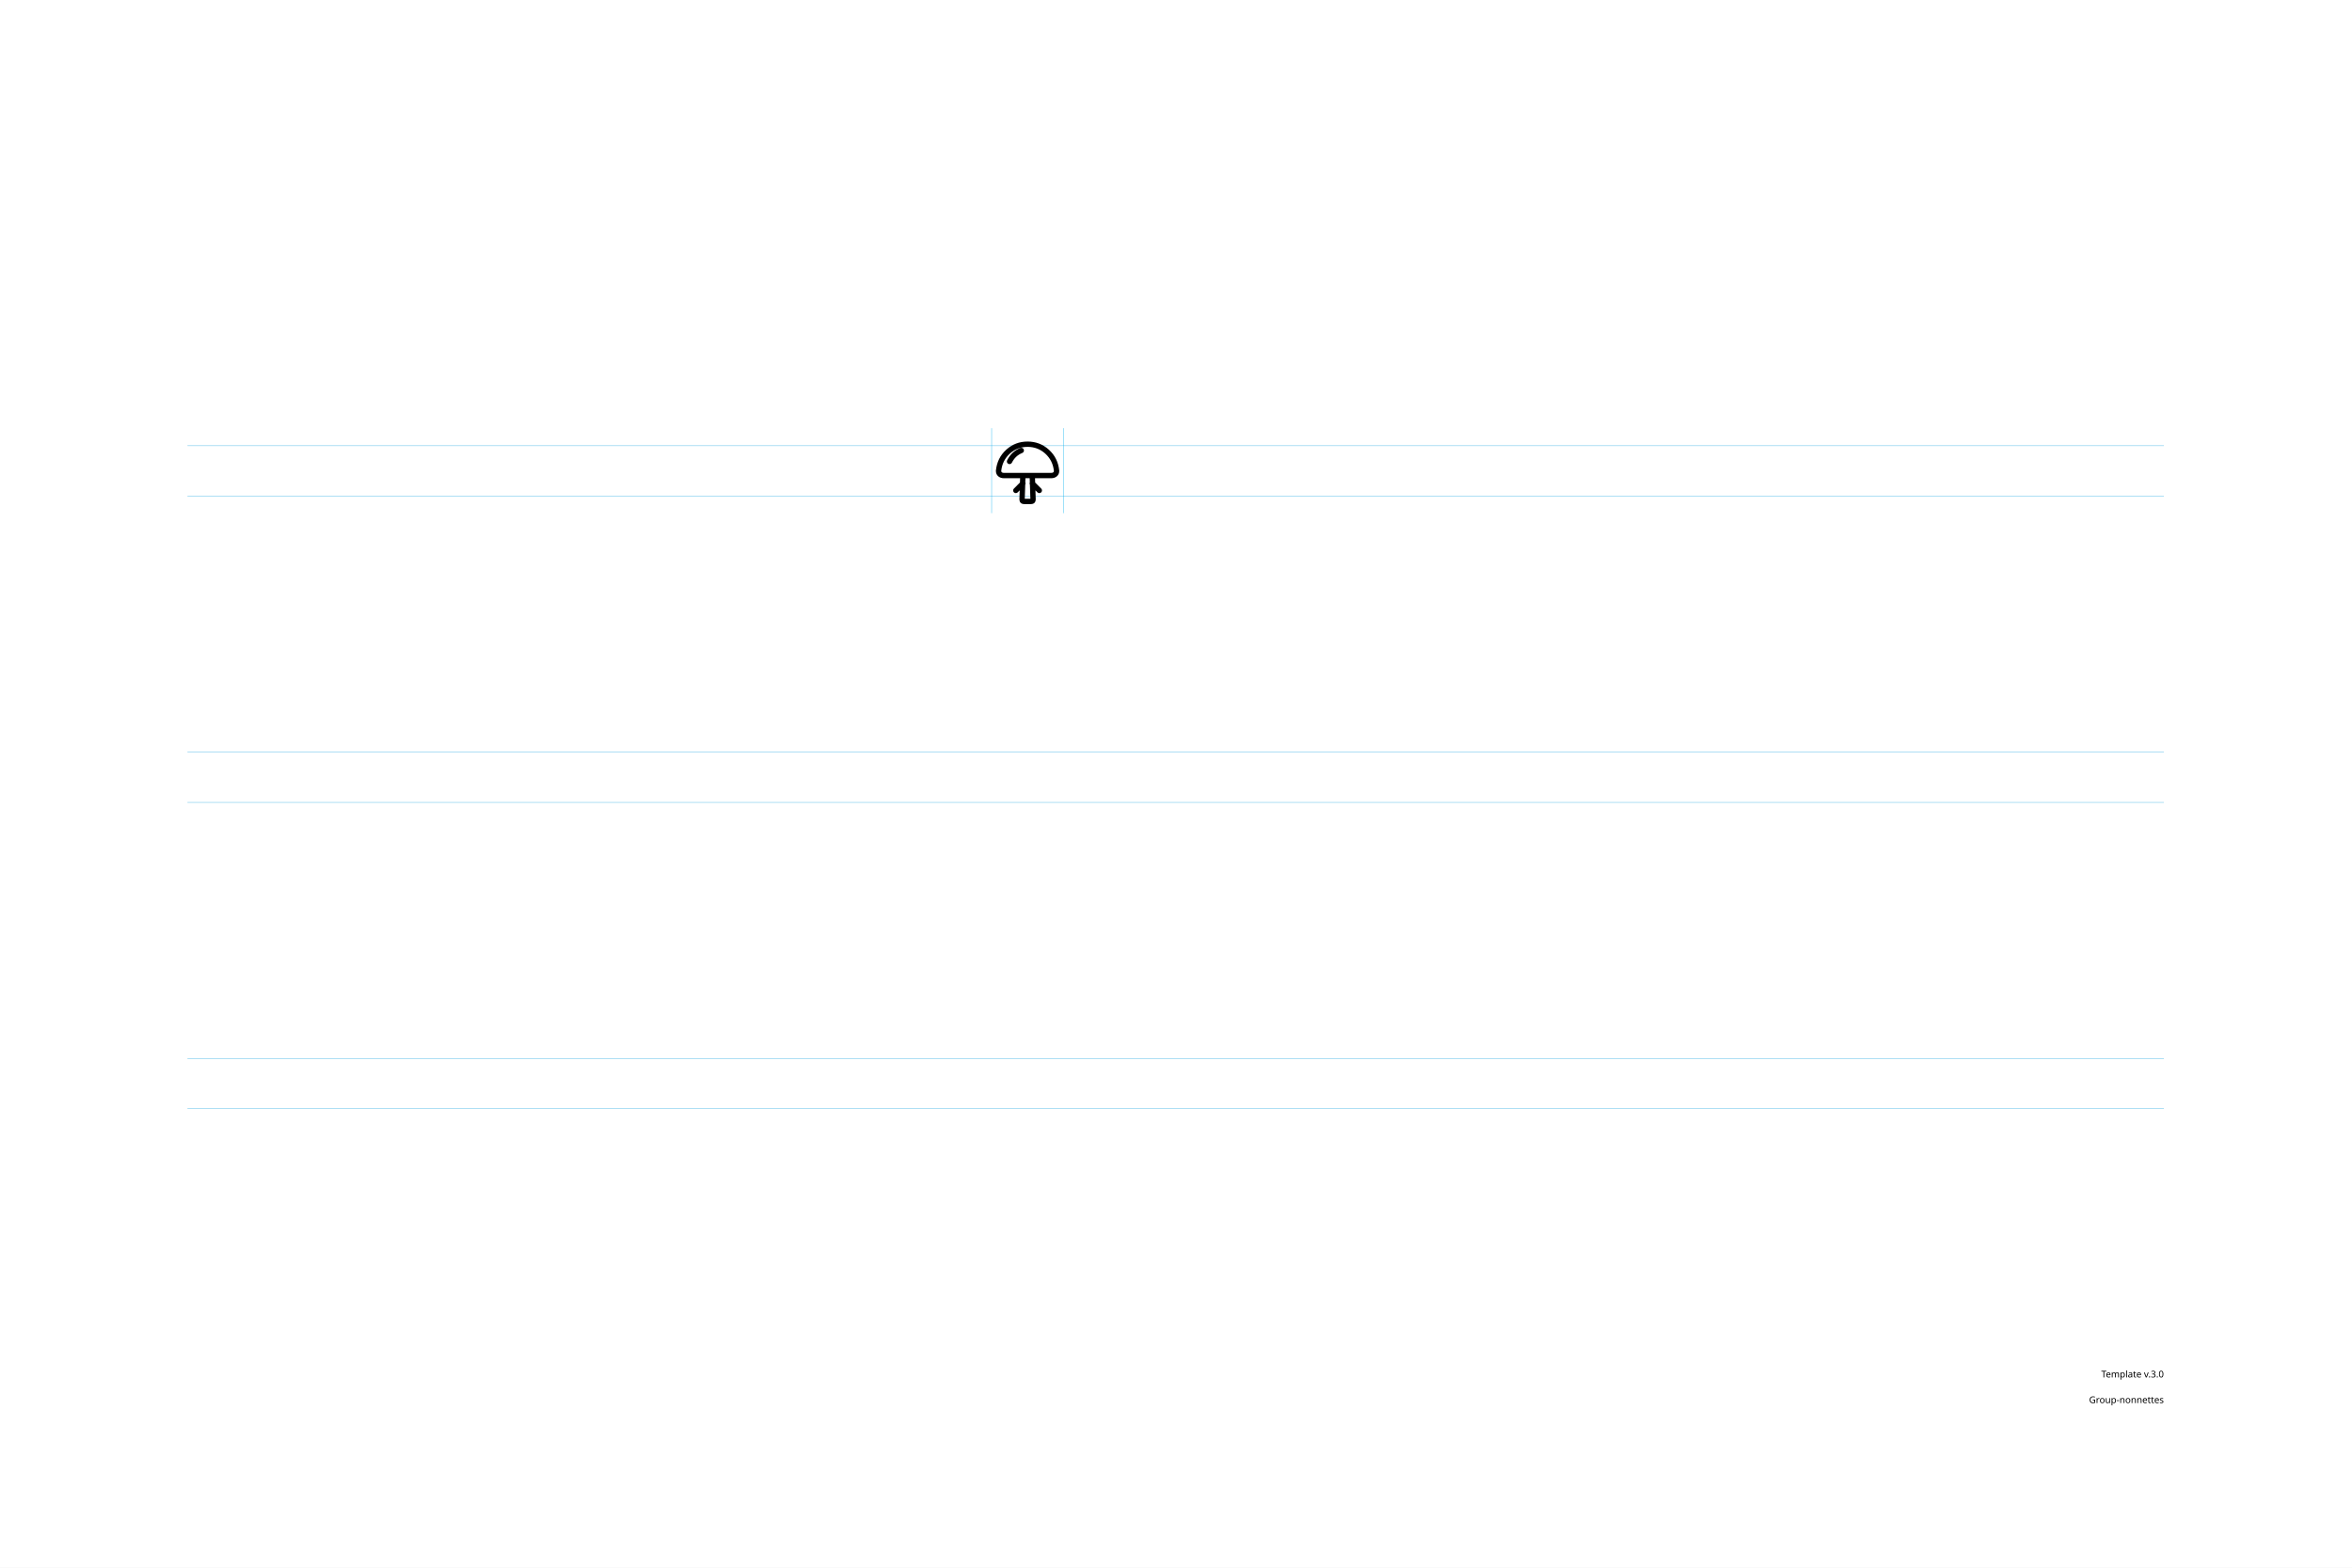
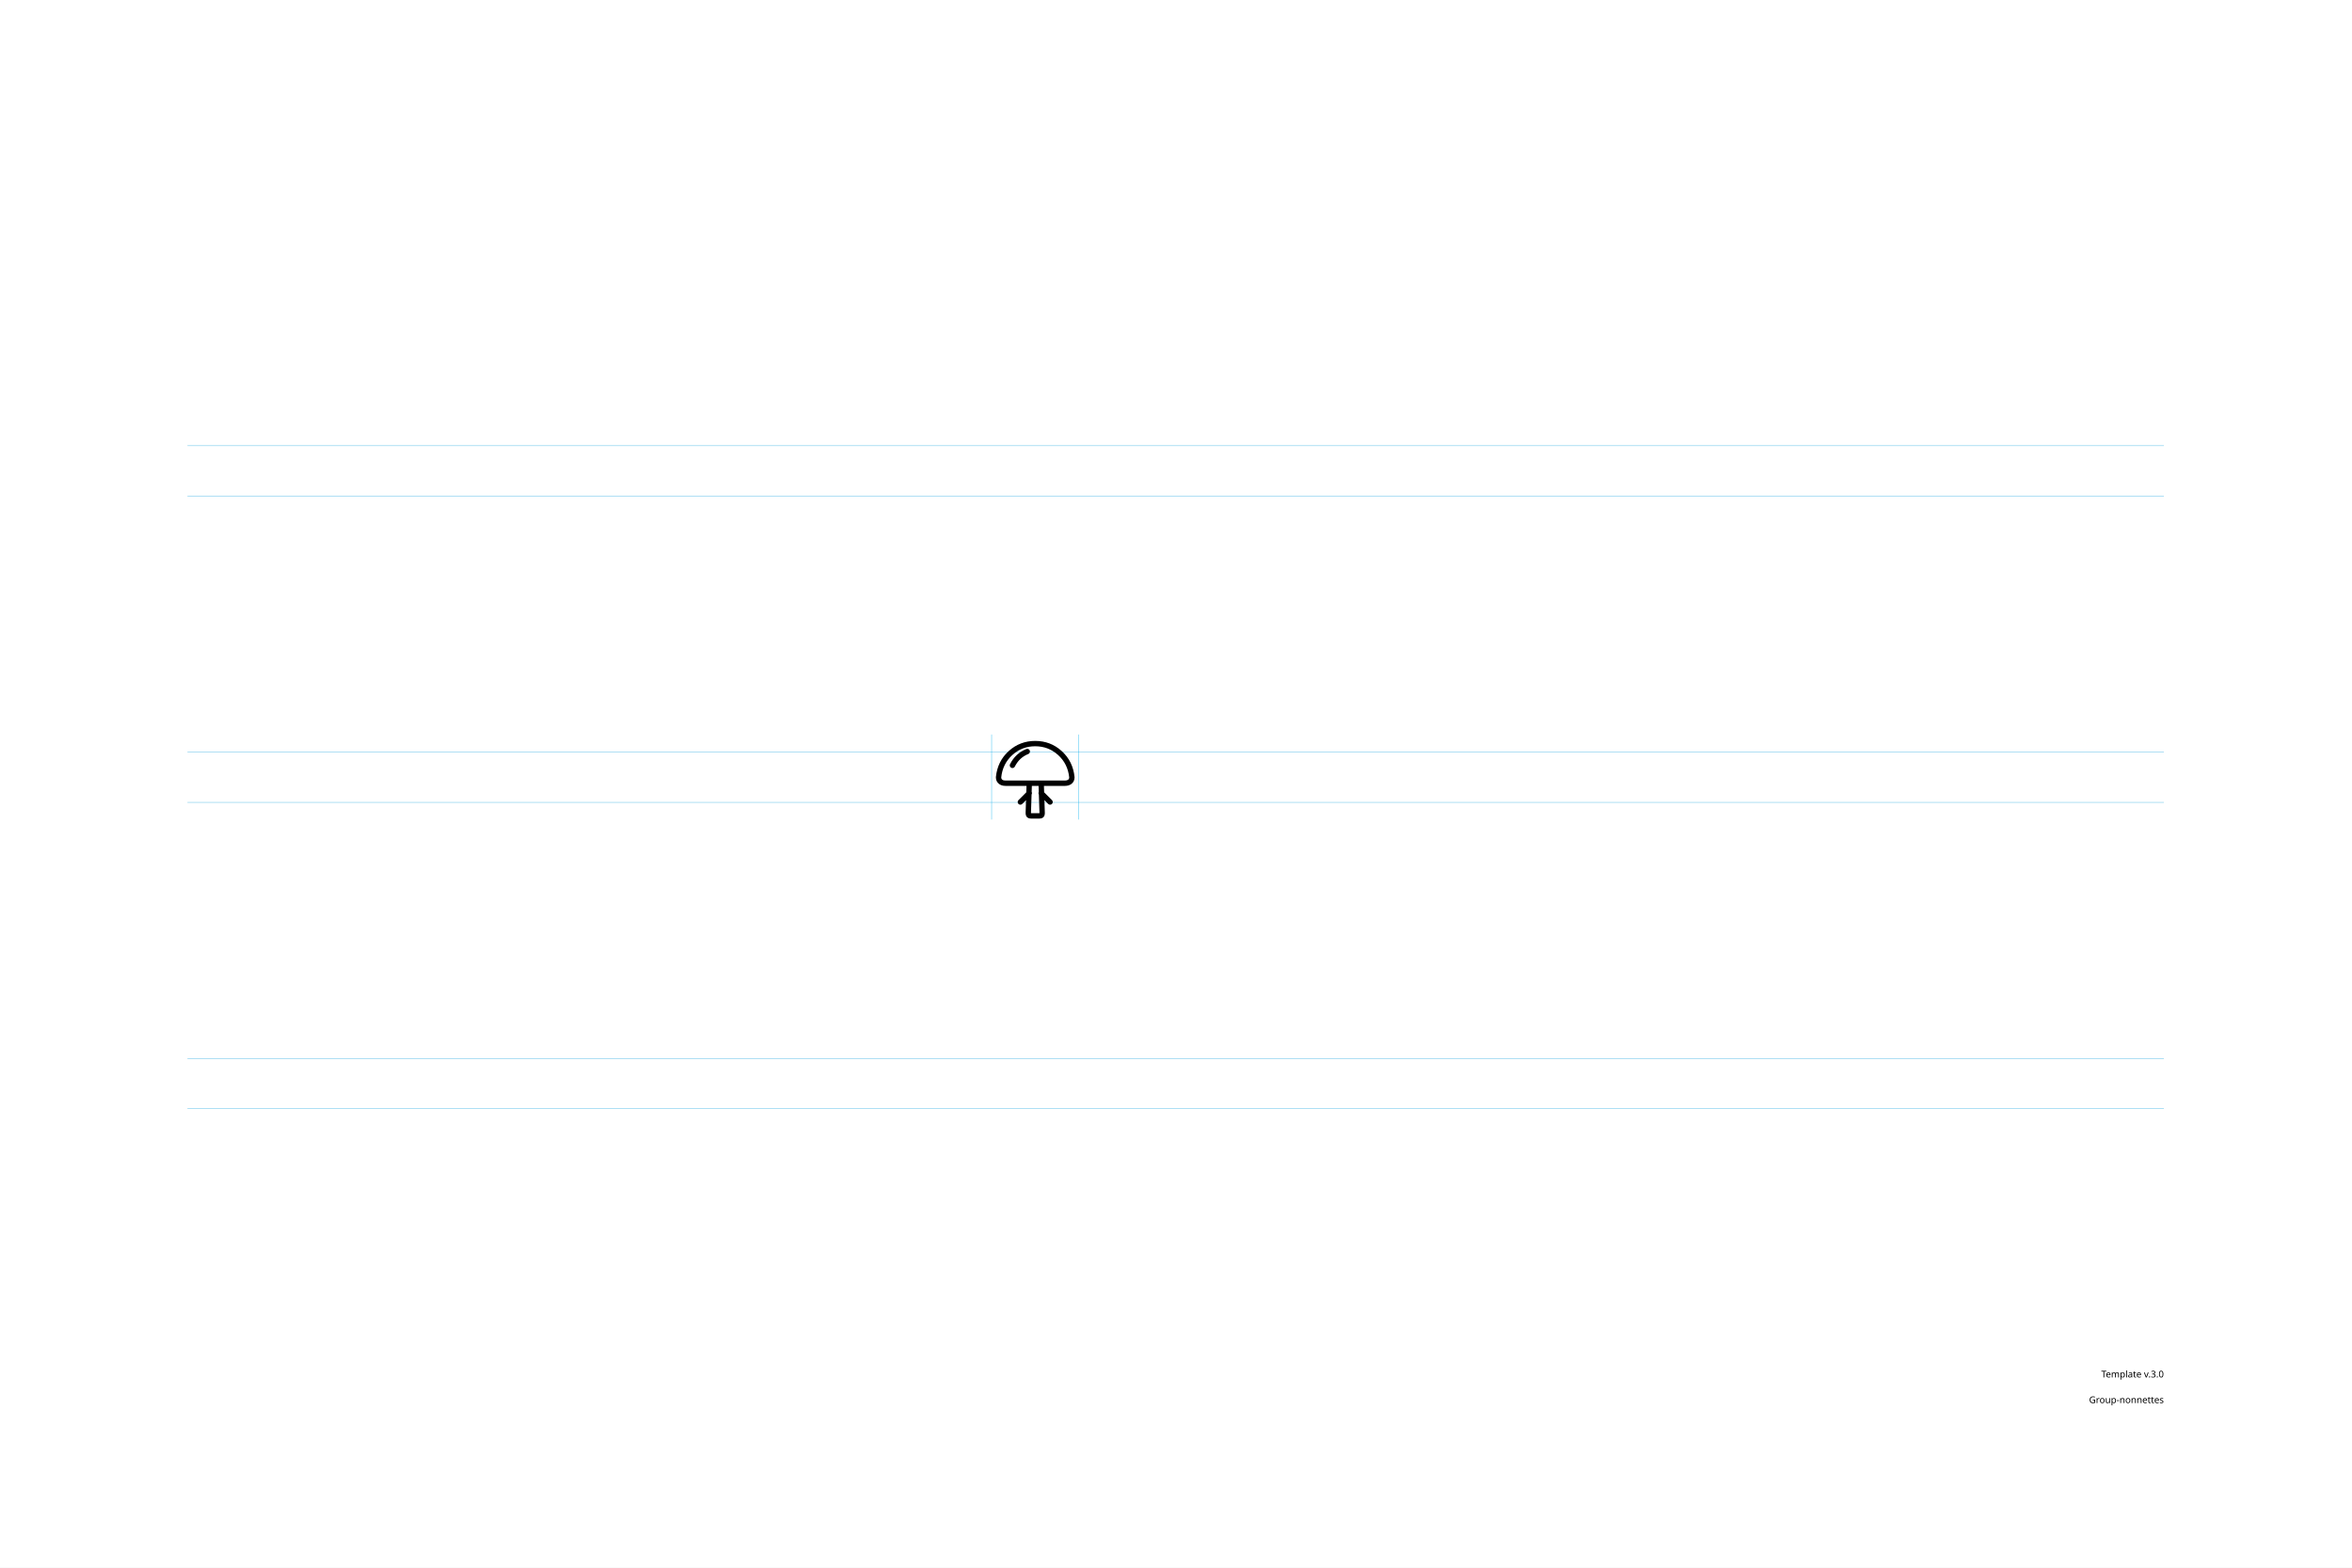
<svg xmlns="http://www.w3.org/2000/svg" version="1.1" width="3300" height="2200">
  <g id="Notes">
    <rect height="2200" id="artboard" style="fill:white;opacity:1" width="3300" x="0" y="0" />
    <text id="template-version" style="stroke:none;fill:black;font-family:sans-serif;font-size:13;text-anchor:end;" transform="matrix(1 0 0 1 3036 1933)">Template v.3.0</text>
    <text id="descriptive-name" style="stroke:none;fill:black;font-family:sans-serif;font-size:13;text-anchor:end;" transform="matrix(1 0 0 1 3036 1969)">Group-nonnettes</text>
  </g>
  <g id="Guides">
    <line id="Baseline-S" style="fill:none;stroke:#27AAE1;opacity:1;stroke-width:0.5;" x1="263" x2="3036" y1="696" y2="696" />
    <line id="Capline-S" style="fill:none;stroke:#27AAE1;opacity:1;stroke-width:0.5;" x1="263" x2="3036" y1="625.541" y2="625.541" />
    <line id="Baseline-M" style="fill:none;stroke:#27AAE1;opacity:1;stroke-width:0.5;" x1="263" x2="3036" y1="1126" y2="1126" />
    <line id="Capline-M" style="fill:none;stroke:#27AAE1;opacity:1;stroke-width:0.5;" x1="263" x2="3036" y1="1055.54" y2="1055.54" />
    <line id="Baseline-L" style="fill:none;stroke:#27AAE1;opacity:1;stroke-width:0.5;" x1="263" x2="3036" y1="1556" y2="1556" />
    <line id="Capline-L" style="fill:none;stroke:#27AAE1;opacity:1;stroke-width:0.5;" x1="263" x2="3036" y1="1485.54" y2="1485.54" />
-     <line id="left-margin-Regular-S" style="fill:none;stroke:#00AEEF;stroke-width:0.5;opacity:1.0;" x1="1391.300" x2="1391.300" y1="600.785" y2="720.121" />
-     <line id="right-margin-Regular-S" style="fill:none;stroke:#00AEEF;stroke-width:0.5;opacity:1.0;" x1="1492.180" x2="1492.180" y1="600.785" y2="720.121" />
+     <line id="left-margin-Regular-M" style="fill:none;stroke:#00AEEF;stroke-width:0.5;opacity:1.0;" x1="1391.300" x2="1391.300" y1="1030.79" y2="1150.12" />
+     <line id="right-margin-Regular-M" style="fill:none;stroke:#00AEEF;stroke-width:0.5;opacity:1.0;" x1="1513.666" x2="1513.666" y1="1030.79" y2="1150.12" />
  </g>
  <g id="Symbols">
-     <g id="Regular-S" transform="matrix(1 0 0 1 1391.300 696)">
-       <path d="M20.567 -64.952 Q33.174 -76.369 50.440 -76.369 Q67.706 -76.369 80.313 -64.952 Q93.083 -53.386 94.861 -35.602 Q94.871 -35.509 94.875 -35.416 Q94.880 -35.323 94.880 -35.229 Q94.880 -30.242 91.276 -27.359 Q88.189 -24.889 83.440 -24.889 L60.907 -24.889 L61.108 -18.851 L69.585 -10.374 Q70.680 -9.279 70.680 -7.729 Q70.680 -6.180 69.585 -5.085 Q68.489 -3.990 66.940 -3.990 Q65.391 -3.990 64.295 -5.085 L61.473 -7.908 L61.878 4.246 Q61.879 4.277 61.879 4.308 Q61.880 4.339 61.880 4.370 Q61.880 11.411 54.840 11.411 L46.040 11.411 Q39.000 11.411 39.000 4.370 Q39.000 4.339 39.001 4.308 Q39.001 4.277 39.002 4.246 L39.407 -7.908 L36.585 -5.085 Q35.489 -3.990 33.940 -3.990 Q32.391 -3.990 31.295 -5.085 Q30.769 -5.611 30.485 -6.298 Q30.200 -6.986 30.200 -7.730 Q30.200 -8.473 30.485 -9.161 Q30.769 -9.848 31.295 -10.374 L39.772 -18.851 L39.973 -24.889 L17.440 -24.889 Q12.691 -24.889 9.604 -27.359 Q6.000 -30.242 6.000 -35.229 Q6.000 -35.323 6.005 -35.416 Q6.009 -35.509 6.019 -35.602 Q7.797 -53.386 20.567 -64.952 Z M53.615 -19.131 L53.423 -24.889 L47.457 -24.889 L47.265 -19.131 Q47.421 -18.776 47.501 -18.396 Q47.580 -18.017 47.580 -17.630 Q47.580 -17.179 47.473 -16.741 Q47.366 -16.303 47.158 -15.903 L46.497 3.931 L54.383 3.931 L53.722 -15.903 Q53.514 -16.303 53.407 -16.741 Q53.300 -17.179 53.300 -17.630 Q53.300 -18.017 53.379 -18.396 Q53.459 -18.776 53.615 -19.131 Z M13.483 -35.070 Q13.592 -32.369 17.440 -32.369 L83.440 -32.369 Q87.288 -32.369 87.397 -35.070 Q85.851 -49.845 75.292 -59.407 Q64.822 -68.889 50.440 -68.889 Q36.058 -68.889 25.588 -59.407 Q15.029 -49.845 13.483 -35.070 Z M21.795 -50.102 Q27.931 -62.374 40.251 -67.302 Q41.689 -67.877 43.113 -67.267 Q44.537 -66.657 45.113 -65.218 Q45.389 -64.528 45.380 -63.784 Q45.371 -63.040 45.078 -62.356 Q44.785 -61.672 44.252 -61.153 Q43.720 -60.633 43.029 -60.357 Q33.349 -56.485 28.485 -46.757 Q28.152 -46.092 27.590 -45.604 Q27.028 -45.117 26.323 -44.881 Q25.617 -44.646 24.875 -44.699 Q24.133 -44.752 23.467 -45.084 Q22.082 -45.777 21.592 -47.247 Q21.102 -48.716 21.795 -50.102 Z" />
+     <g id="Regular-M" transform="matrix(1 0 0 1 1391.300 1126)">
+       <path d="M24.087 -72.066 Q39.740 -86.243 61.183 -86.243 Q82.626 -86.243 98.279 -72.066 Q114.137 -57.704 116.347 -35.603 Q116.357 -35.510 116.361 -35.416 Q116.366 -35.323 116.366 -35.229 Q116.366 -29.395 112.177 -26.044 Q108.543 -23.136 102.883 -23.136 L73.403 -23.136 L73.704 -14.116 L84.687 -3.133 Q85.786 -2.034 85.786 -0.479 Q85.786 1.075 84.687 2.174 Q83.588 3.273 82.033 3.273 Q80.478 3.273 79.379 2.174 L74.070 -3.135 L74.664 14.685 Q74.665 14.717 74.665 14.748 Q74.666 14.779 74.666 14.811 Q74.666 22.733 66.743 22.733 L55.623 22.733 Q47.700 22.733 47.700 14.811 Q47.700 14.779 47.701 14.748 Q47.701 14.717 47.702 14.685 L48.296 -3.135 L42.987 2.174 Q41.888 3.273 40.333 3.273 Q38.778 3.273 37.679 2.174 Q36.580 1.075 36.580 -0.479 Q36.580 -2.034 37.679 -3.133 L48.662 -14.116 L48.963 -23.136 L19.483 -23.136 Q13.823 -23.136 10.189 -26.044 Q6.000 -29.395 6.000 -35.229 Q6.000 -35.323 6.005 -35.416 Q6.009 -35.510 6.019 -35.603 Q8.229 -57.704 24.087 -72.066 Z M66.175 -14.685 L65.893 -23.136 L56.473 -23.136 L56.191 -14.685 Q56.626 -13.826 56.594 -12.864 Q56.562 -11.903 56.071 -11.075 L55.207 14.847 Q55.225 15.228 55.623 15.228 L66.743 15.228 Q67.141 15.228 67.159 14.847 L66.295 -11.075 Q65.804 -11.903 65.772 -12.864 Q65.740 -13.826 66.175 -14.685 Z M13.508 -35.060 Q13.618 -30.643 19.483 -30.643 L102.883 -30.643 Q108.748 -30.643 108.858 -35.060 Q106.883 -54.146 93.240 -66.503 Q79.732 -78.736 61.183 -78.736 Q42.634 -78.736 29.126 -66.503 Q15.483 -54.146 13.508 -35.060 Z M25.856 -53.588 Q33.444 -68.764 48.669 -74.854 Q49.362 -75.131 50.109 -75.122 Q50.855 -75.113 51.541 -74.819 Q52.228 -74.525 52.749 -73.991 Q53.270 -73.456 53.548 -72.763 Q54.125 -71.320 53.513 -69.891 Q52.900 -68.462 51.457 -67.885 Q38.882 -62.855 32.570 -50.231 Q32.236 -49.563 31.672 -49.074 Q31.108 -48.585 30.400 -48.349 Q29.692 -48.113 28.947 -48.166 Q28.202 -48.219 27.535 -48.553 Q26.144 -49.248 25.653 -50.723 Q25.161 -52.197 25.856 -53.588 Z" />
    </g>
  </g>
</svg>
